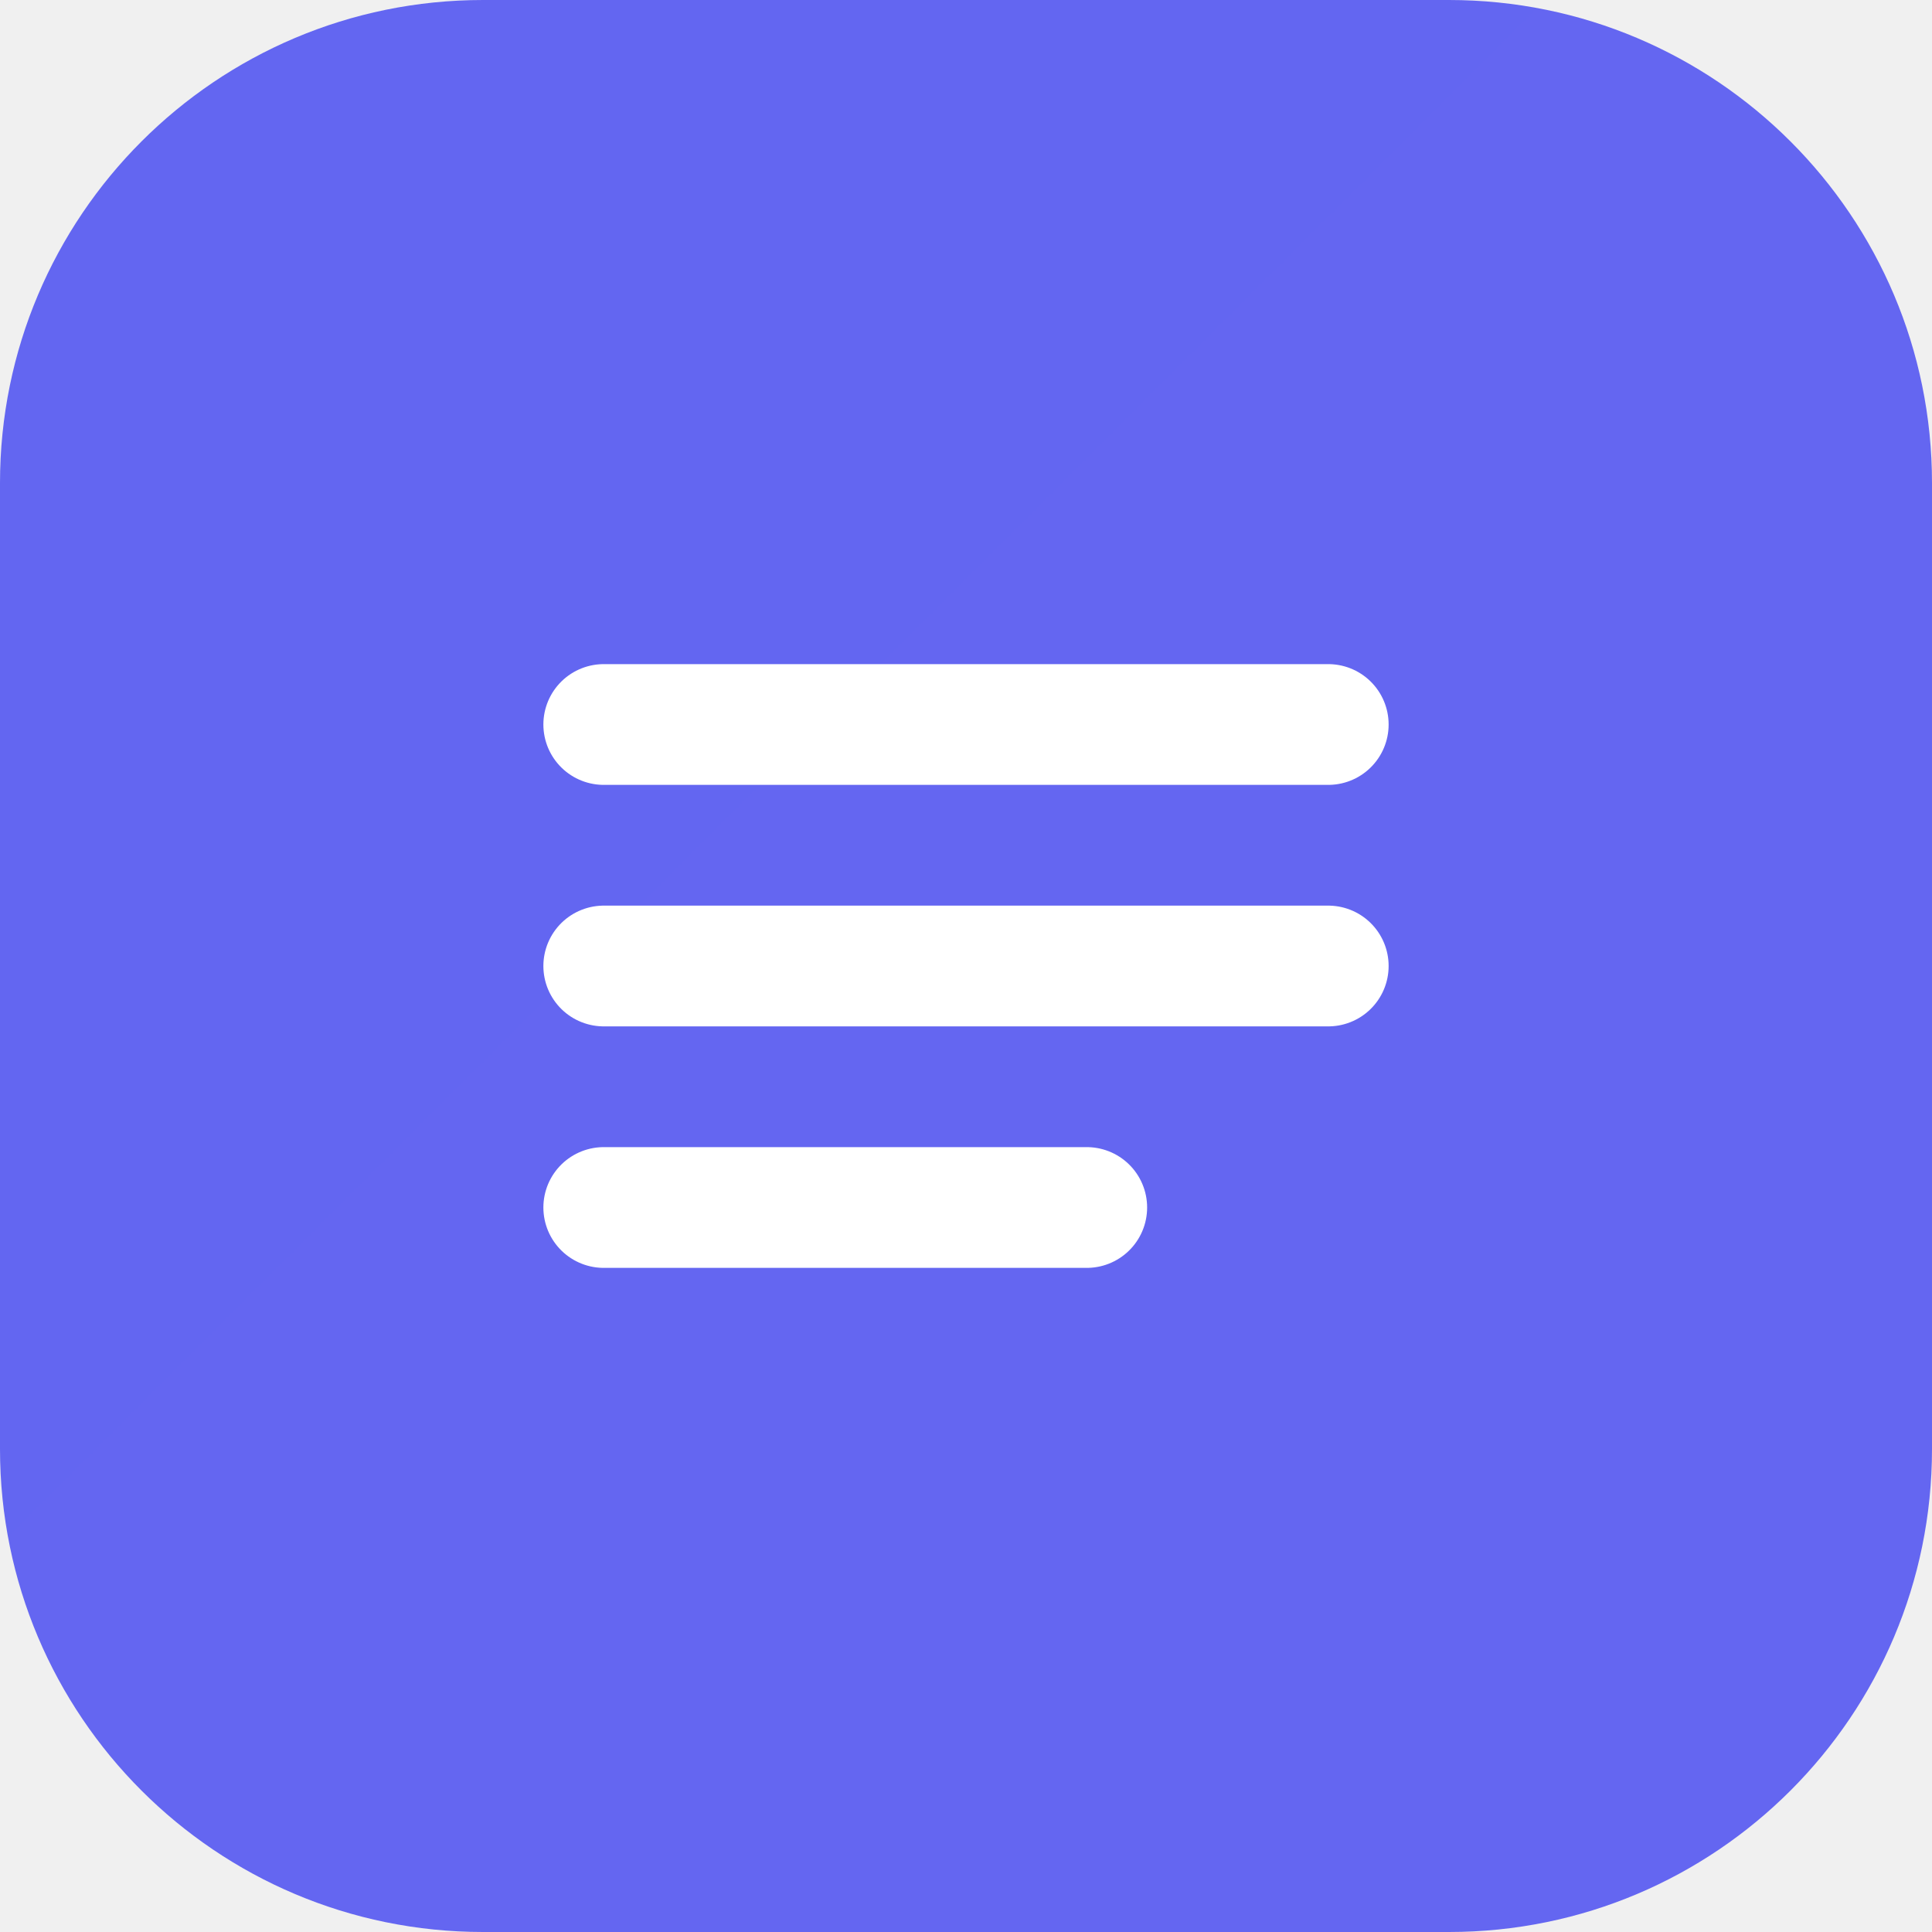
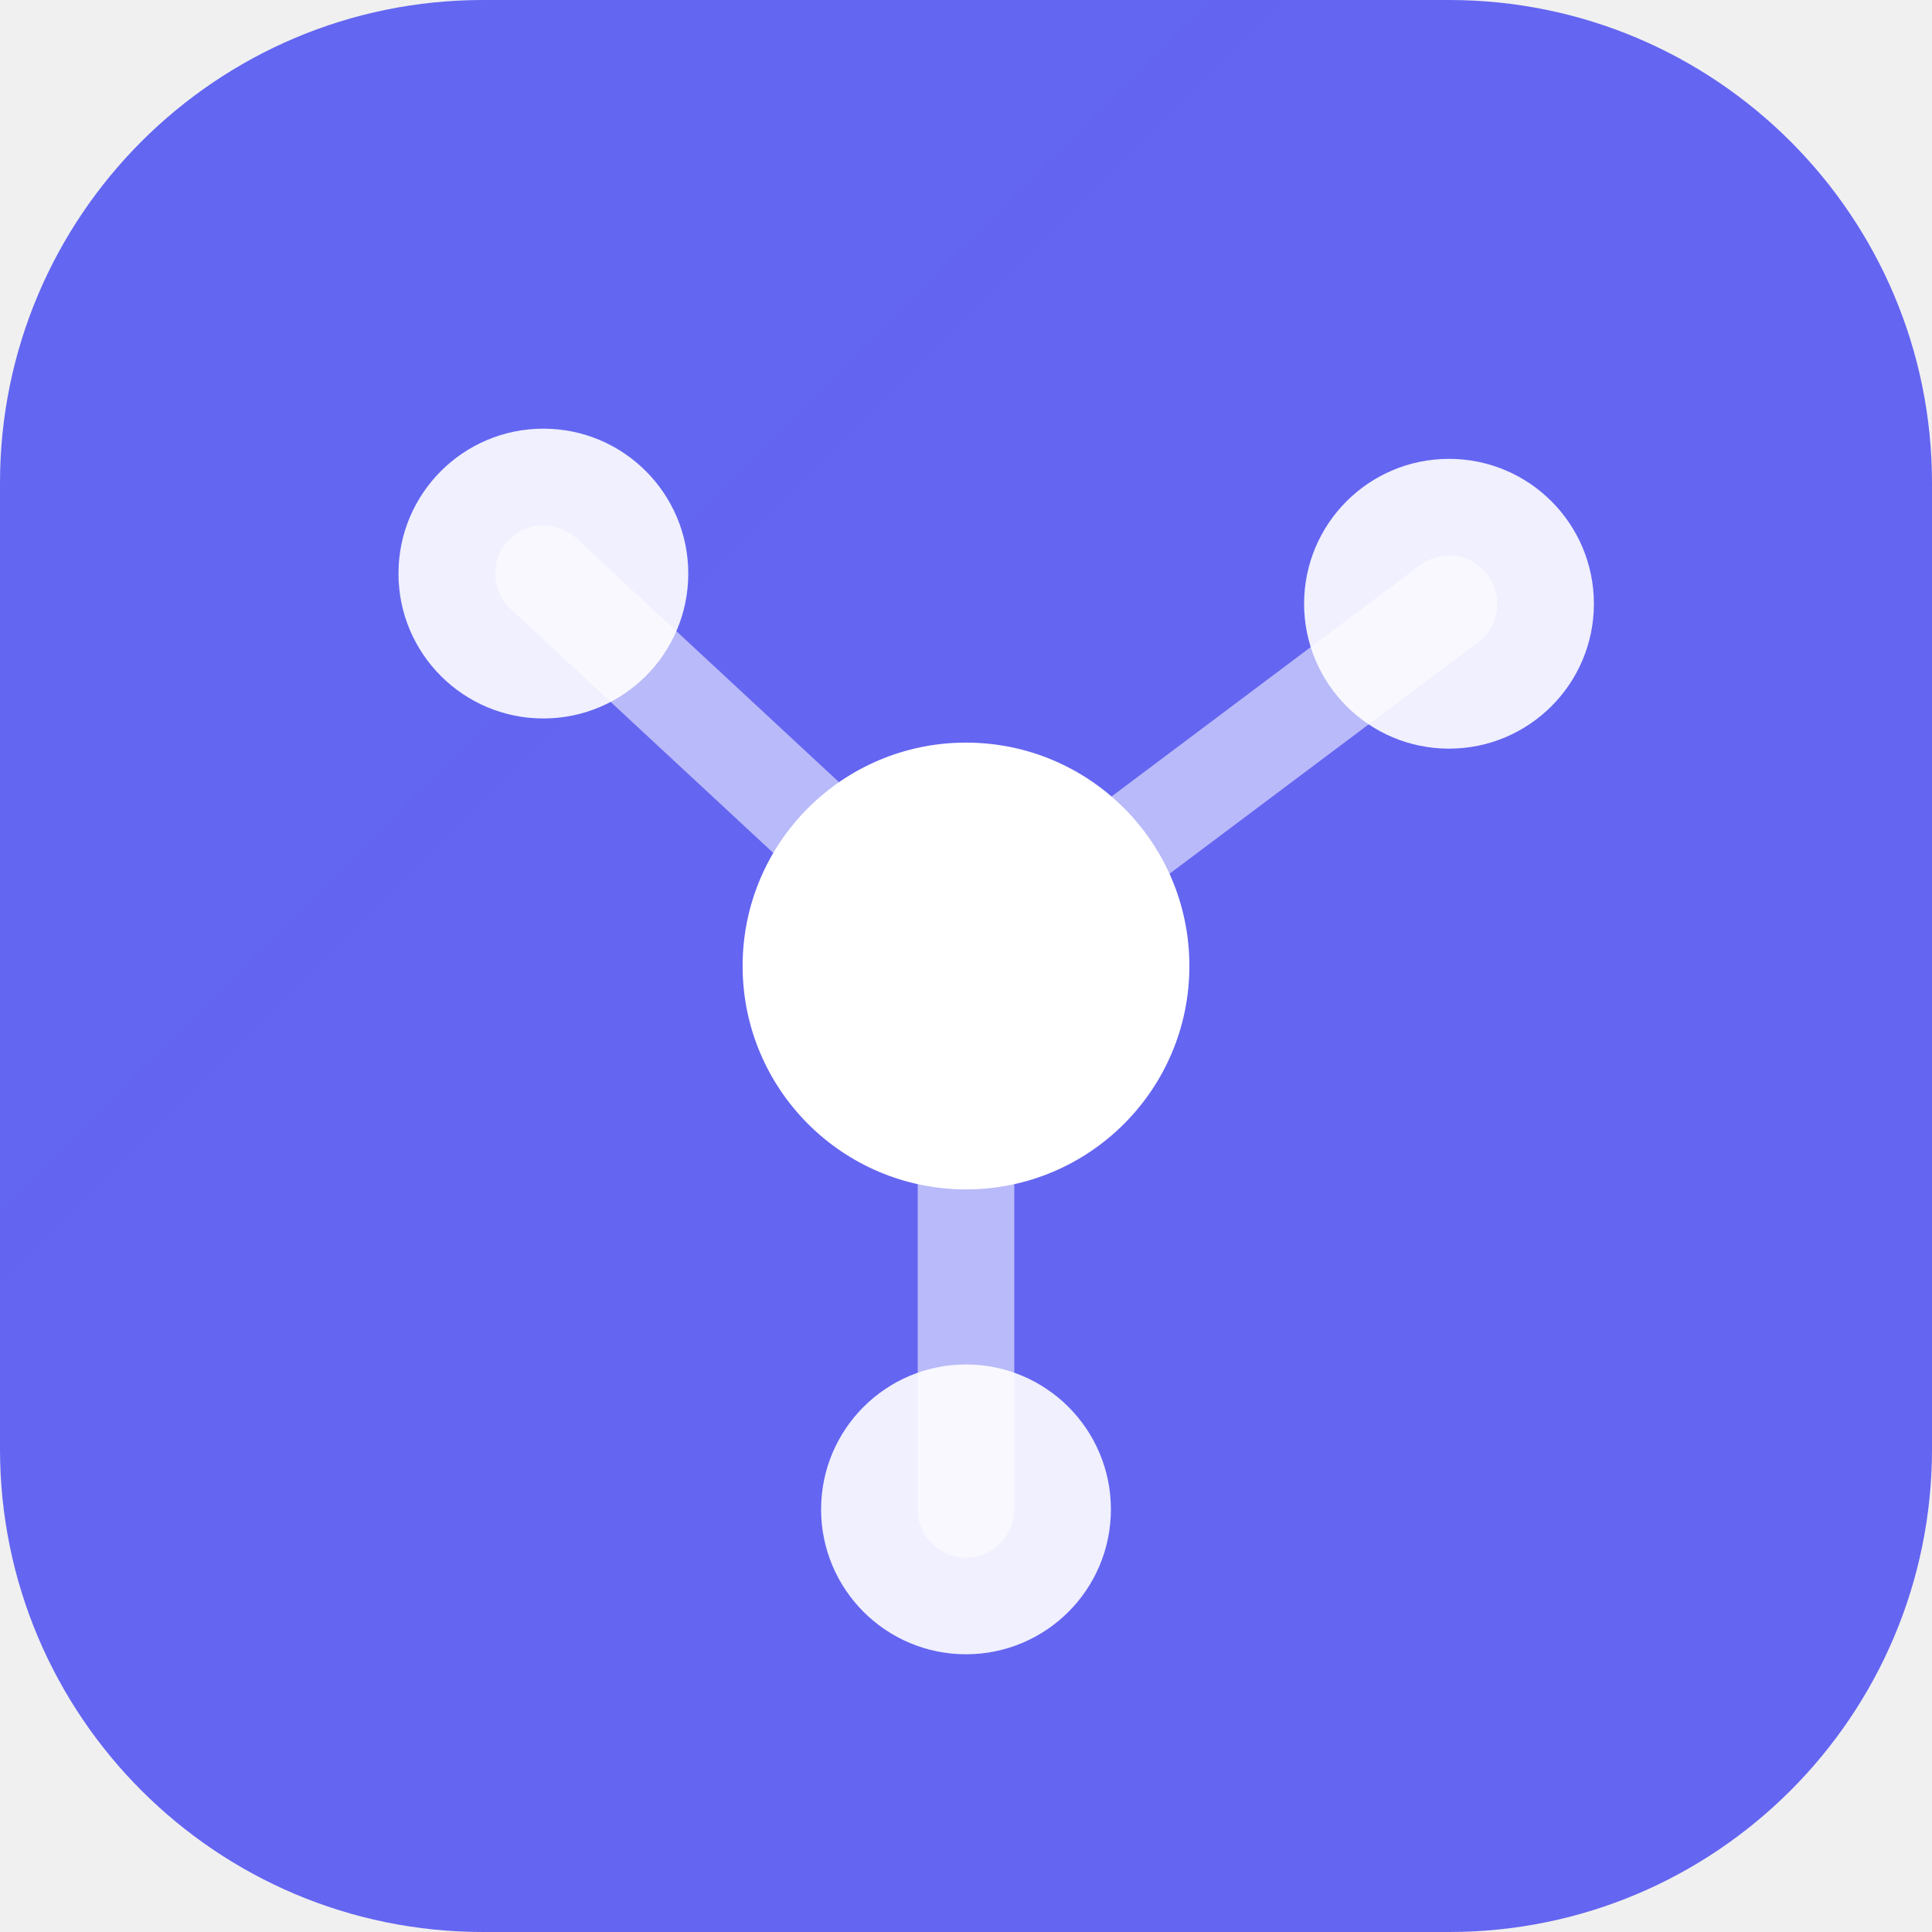
<svg xmlns="http://www.w3.org/2000/svg" viewBox="0 0 32 32" fill="none">
  <rect width="32" height="32" rx="8" fill="url(#g)" />
-   <path d="M10 12h12M10 16h12M10 20h8" stroke="#fff" stroke-width="2" stroke-linecap="round" />
+   <g stroke="#fff" stroke-width="1.6" stroke-linecap="round" opacity=".55">
+     <line x1="16" y1="16" x2="9" y2="9.5" />
+     <line x1="16" y1="16" x2="24" y2="10" />
+     <line x1="16" y1="16" x2="16" y2="25" />
+   </g>
+   <circle cx="9" cy="9.5" r="2.4" fill="#fff" opacity=".9" />
+   <circle cx="24" cy="10" r="2.4" fill="#fff" opacity=".9" />
+   <circle cx="16" cy="25" r="2.4" fill="#fff" opacity=".9" />
+   <circle cx="16" cy="16" r="3.7" fill="#fff" />
  <defs>
    <linearGradient id="g" x1="0" y1="0" x2="32" y2="32">
      <stop stop-color="#6366f1" />
-       <stop offset="1" stop-color="#8b5cf6" />
+       <stop offset="1" stop-color="#9333ea" />
    </linearGradient>
  </defs>
</svg>
